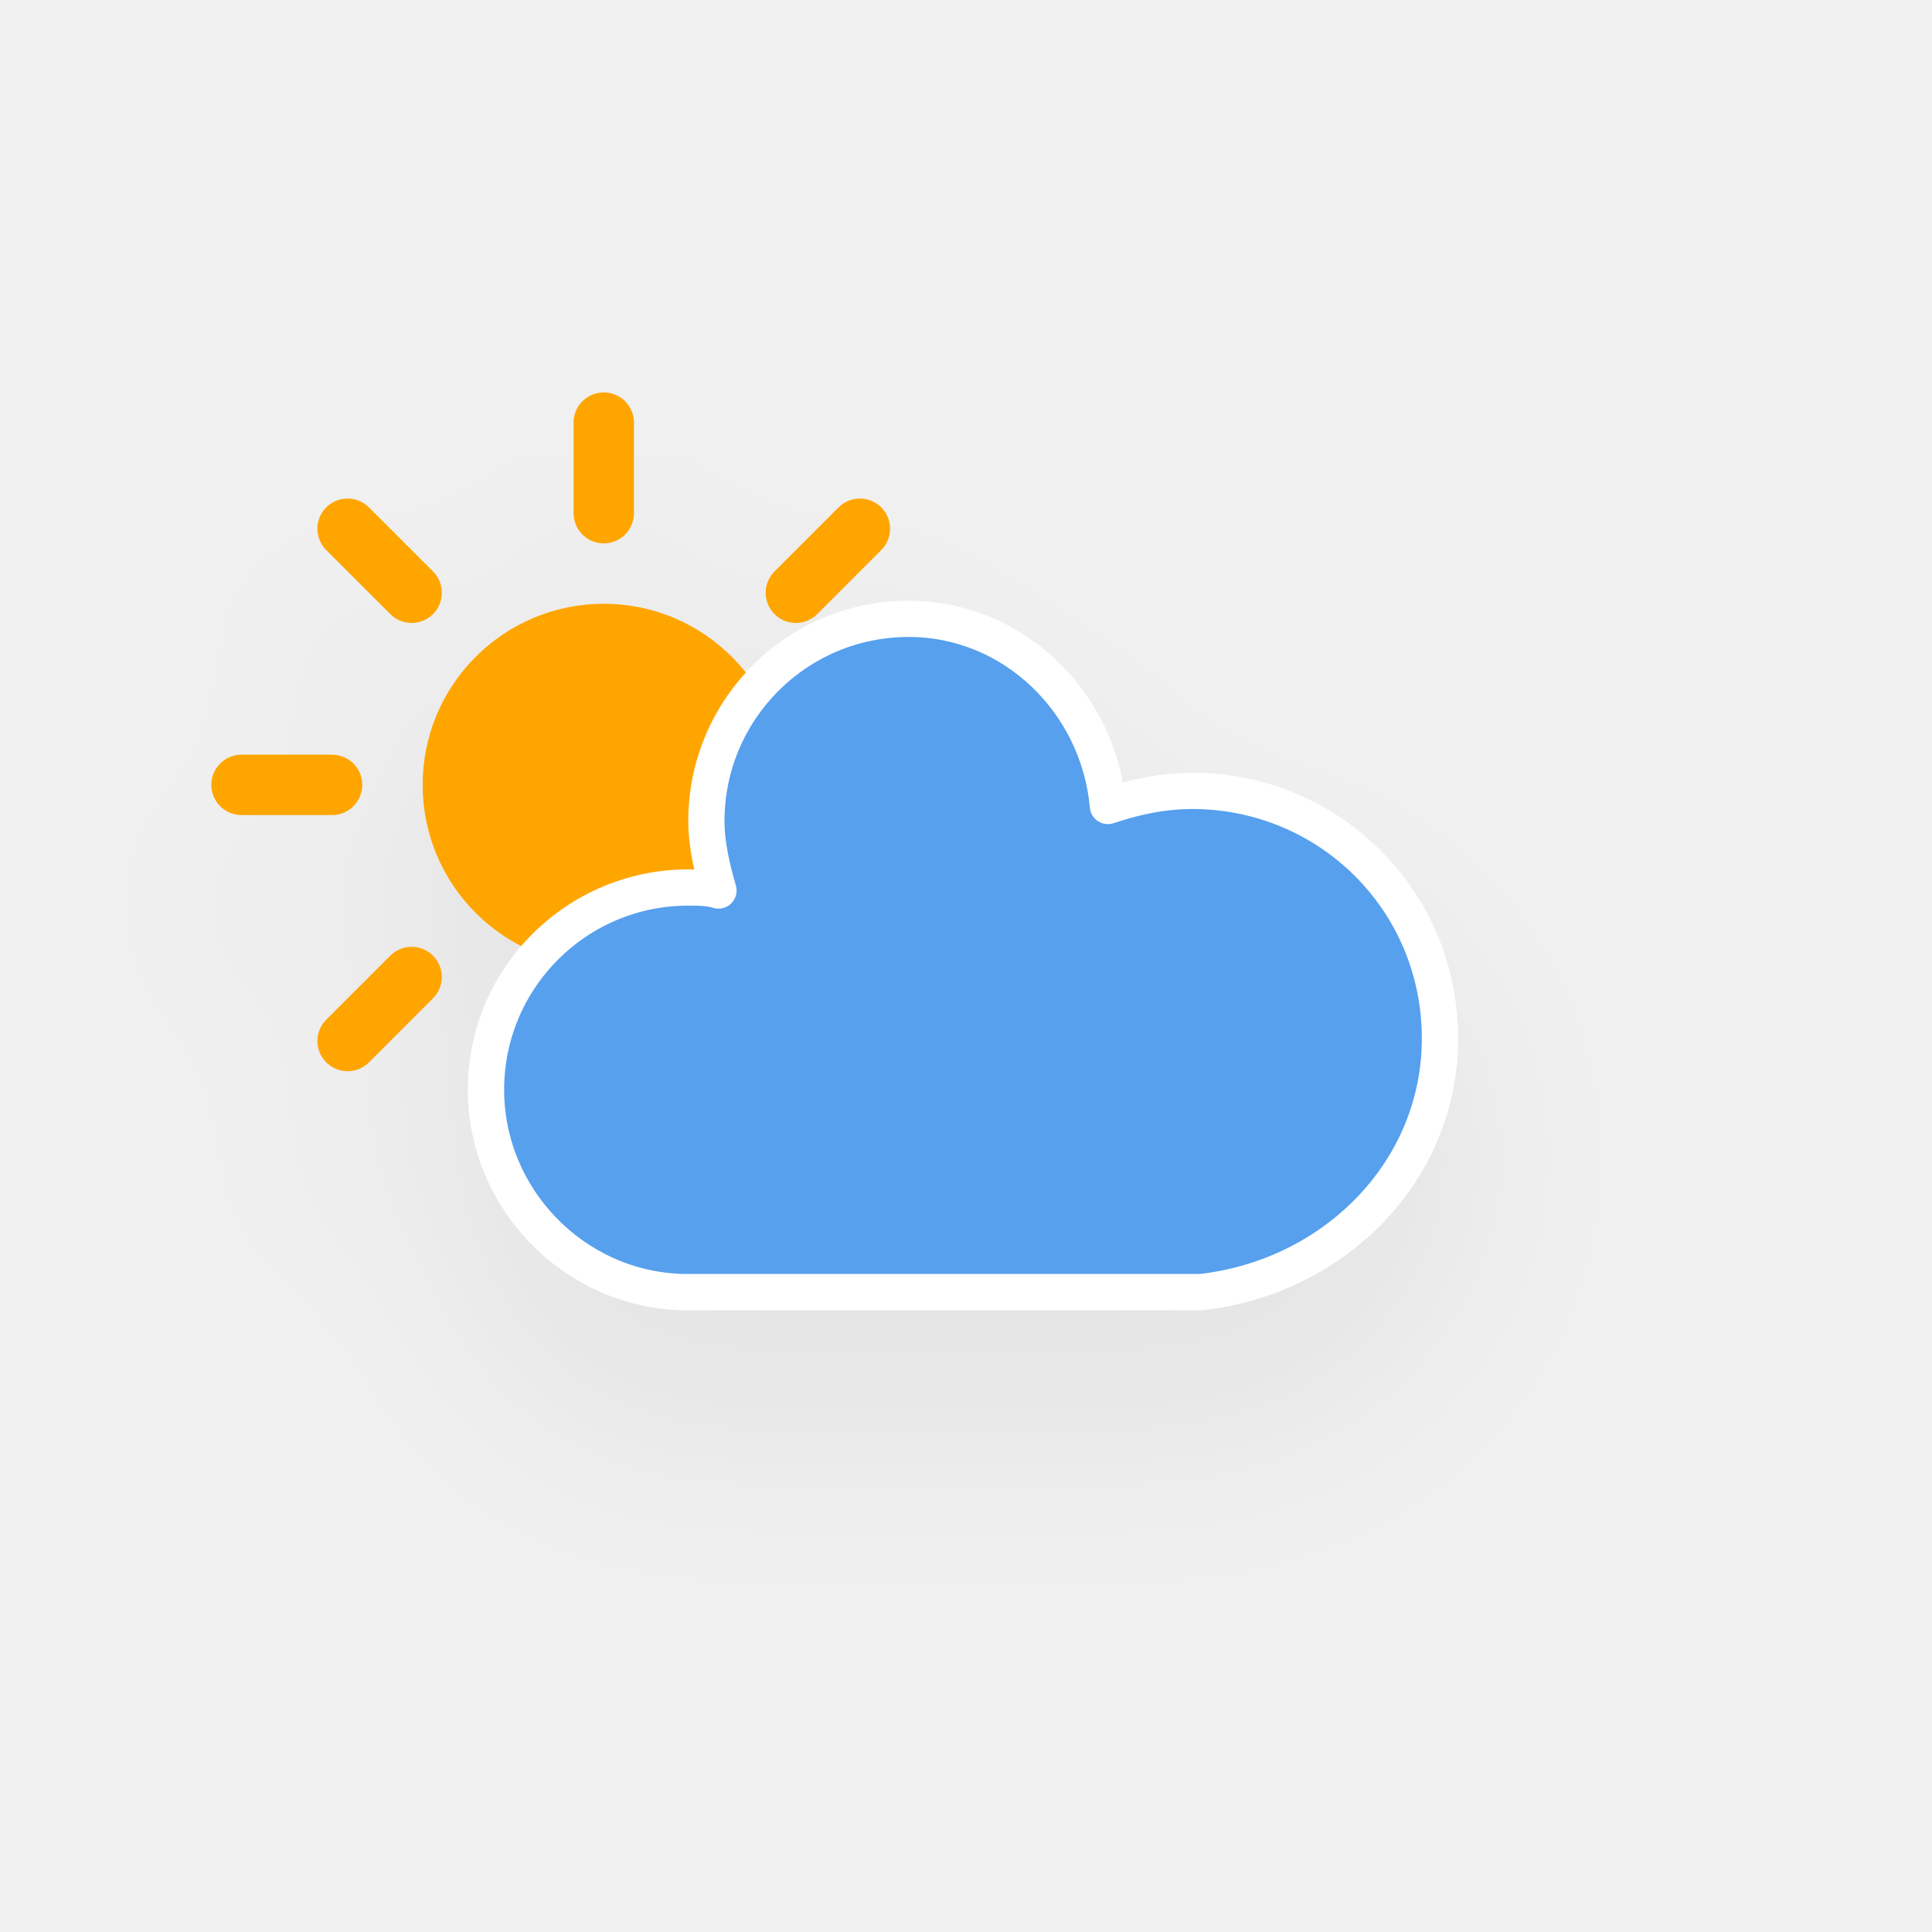
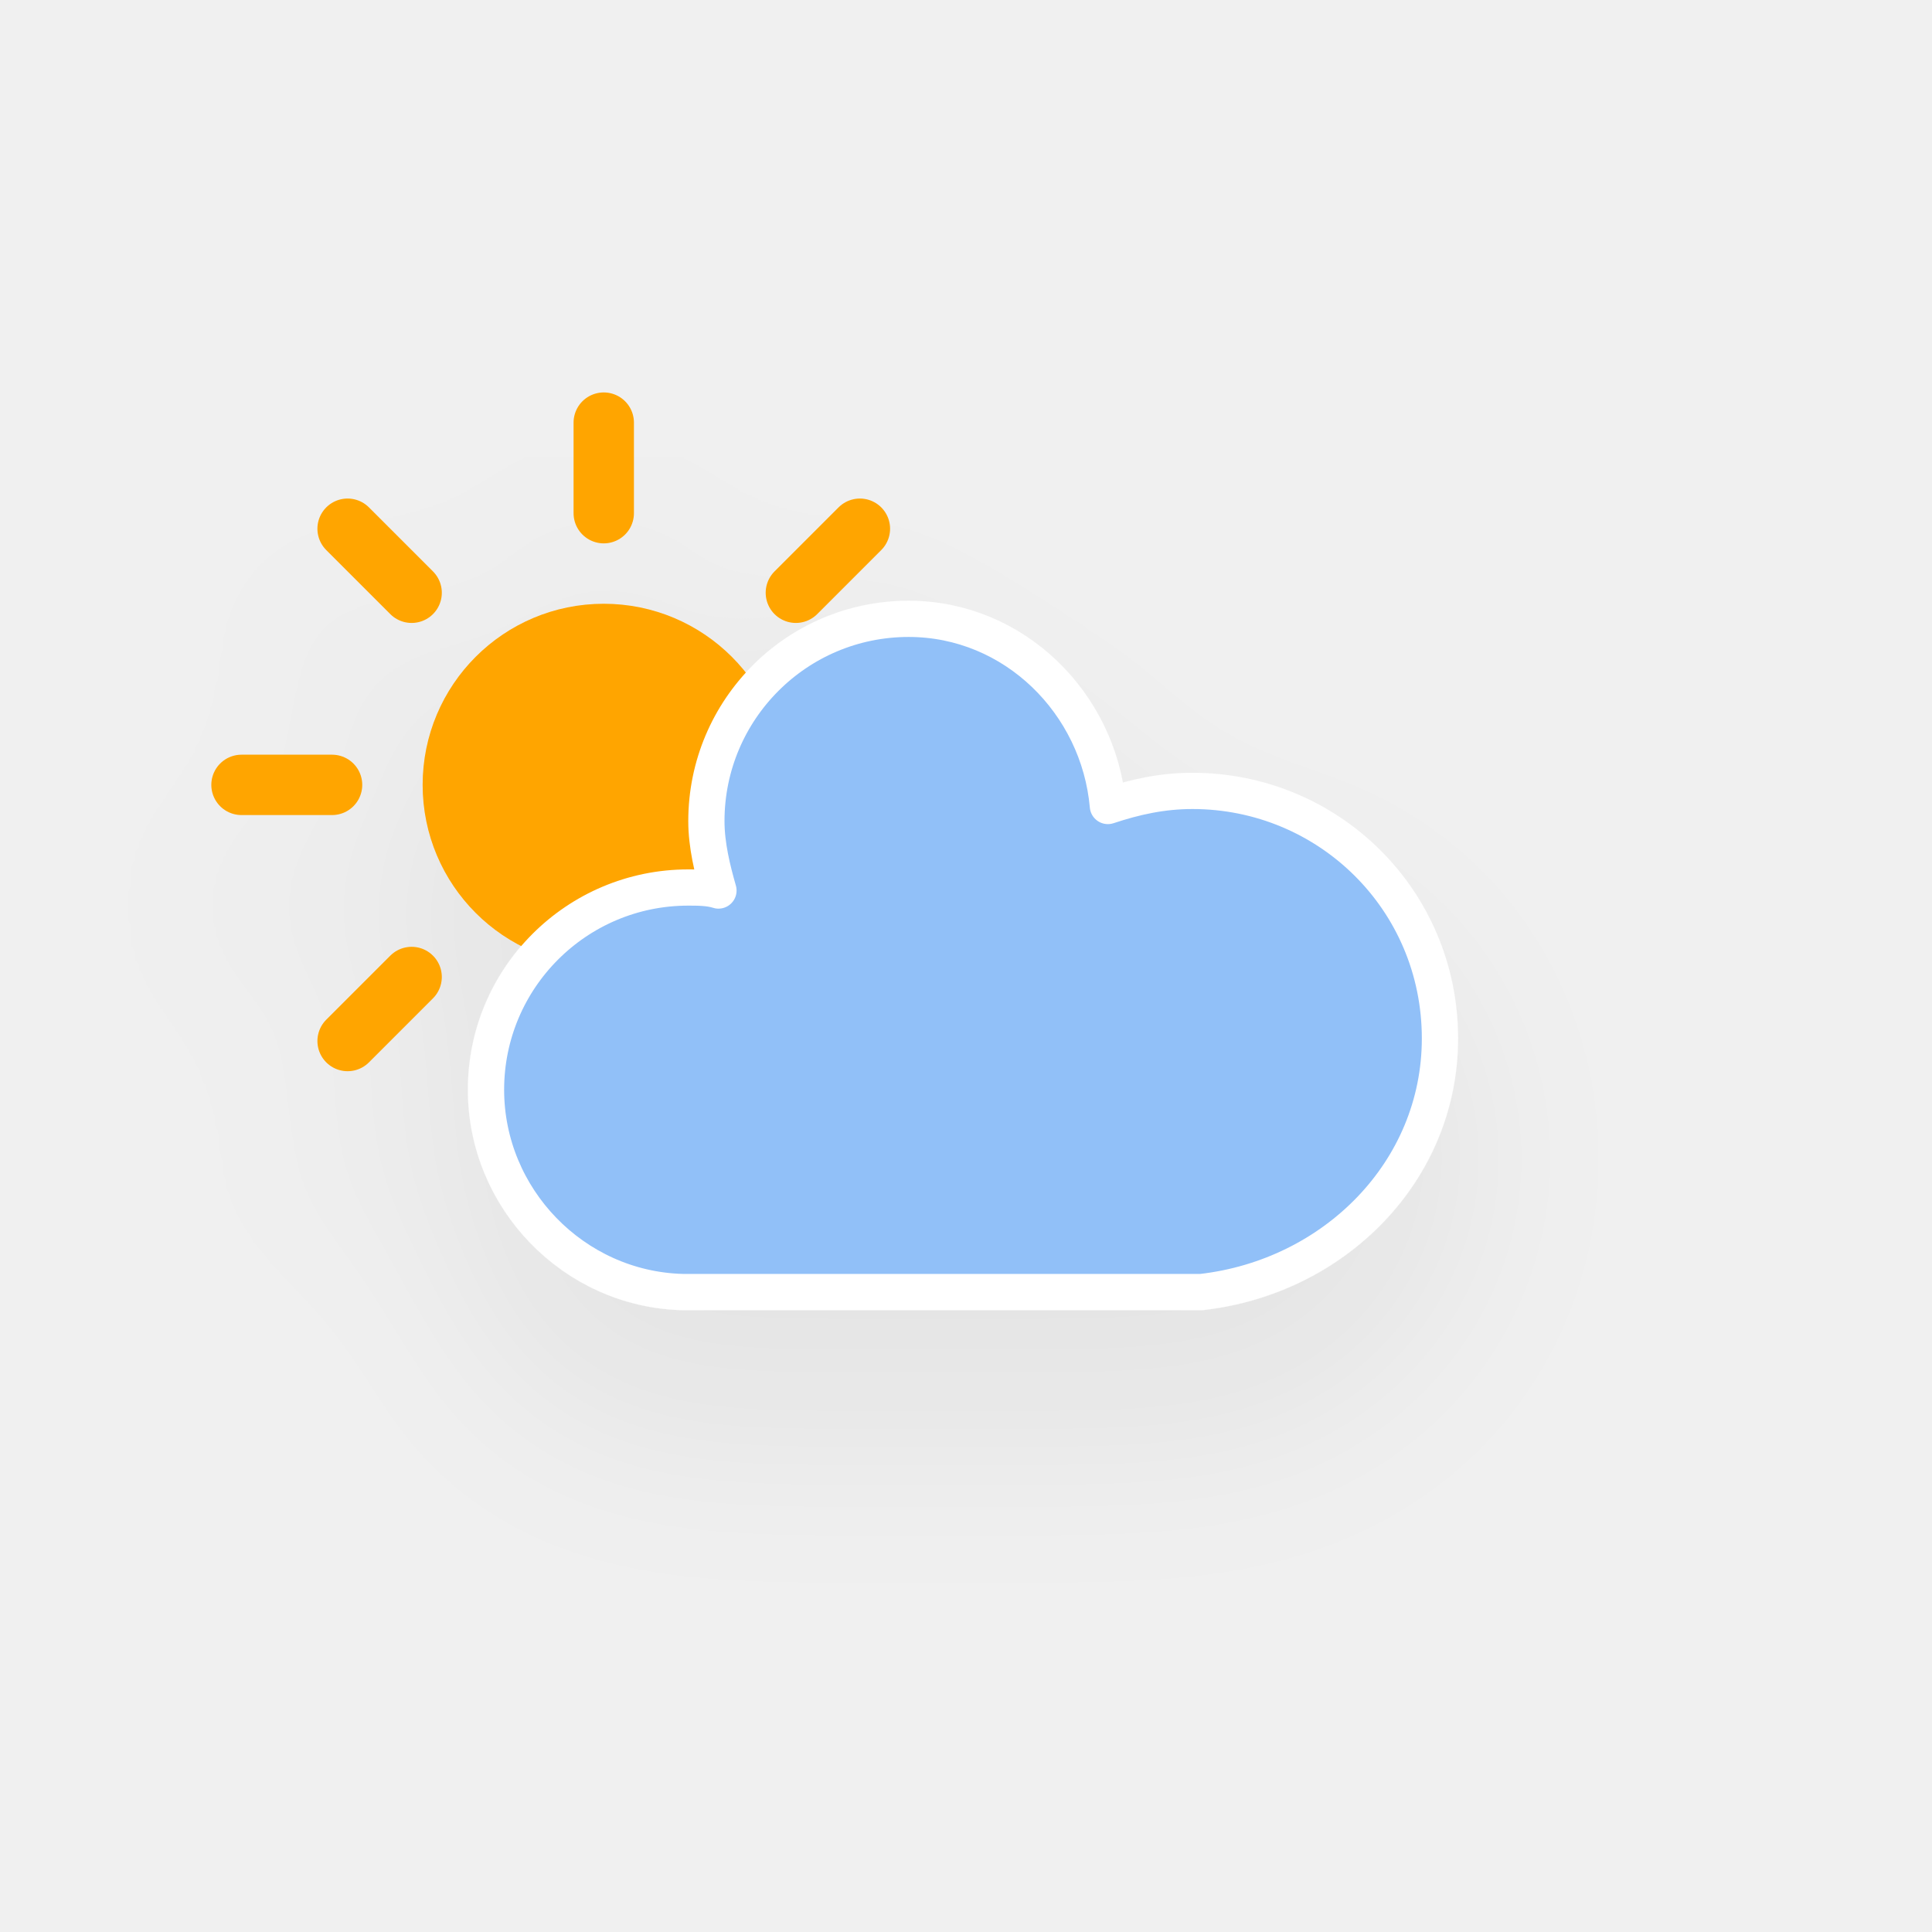
<svg xmlns="http://www.w3.org/2000/svg" version="1.1" width="64" height="64" viewbox="0 0 64 64">
  <defs>
    <filter id="blur" width="200%" height="200%">
      <feGaussianBlur in="SourceAlpha" stdDeviation="3" />
      <feOffset dx="0" dy="4" result="offsetblur" />
      <feComponentTransfer>
        <feFuncA type="linear" slope="0.05" />
      </feComponentTransfer>
      <feMerge>
        <feMergeNode />
        <feMergeNode in="SourceGraphic" />
      </feMerge>
    </filter>
    <style type="text/css">
/*
** CLOUDS
*/
@keyframes am-weather-cloud-2 {
  0% {
    -webkit-transform: translate(0px,0px);
       -moz-transform: translate(0px,0px);
        -ms-transform: translate(0px,0px);
            transform: translate(0px,0px);
  }

  50% {
    -webkit-transform: translate(2px,0px);
       -moz-transform: translate(2px,0px);
        -ms-transform: translate(2px,0px);
            transform: translate(2px,0px);
  }

  100% {
    -webkit-transform: translate(0px,0px);
       -moz-transform: translate(0px,0px);
        -ms-transform: translate(0px,0px);
            transform: translate(0px,0px);
  }
}

.am-weather-cloud-2 {
  -webkit-animation-name: am-weather-cloud-2;
     -moz-animation-name: am-weather-cloud-2;
          animation-name: am-weather-cloud-2;
  -webkit-animation-duration: 3s;
     -moz-animation-duration: 3s;
          animation-duration: 3s;
  -webkit-animation-timing-function: linear;
     -moz-animation-timing-function: linear;
          animation-timing-function: linear;
  -webkit-animation-iteration-count: infinite;
     -moz-animation-iteration-count: infinite;
          animation-iteration-count: infinite;
}

/*
** SUN
*/
@keyframes am-weather-sun {
  0% {
    -webkit-transform: rotate(0deg);
       -moz-transform: rotate(0deg);
        -ms-transform: rotate(0deg);
            transform: rotate(0deg);
  }

  100% {
    -webkit-transform: rotate(360deg);
       -moz-transform: rotate(360deg);
        -ms-transform: rotate(360deg);
            transform: rotate(360deg);
  }
}

.am-weather-sun {
  -webkit-animation-name: am-weather-sun;
     -moz-animation-name: am-weather-sun;
      -ms-animation-name: am-weather-sun;
          animation-name: am-weather-sun;
  -webkit-animation-duration: 9s;
     -moz-animation-duration: 9s;
      -ms-animation-duration: 9s;
          animation-duration: 9s;
  -webkit-animation-timing-function: linear;
     -moz-animation-timing-function: linear;
      -ms-animation-timing-function: linear;
          animation-timing-function: linear;
  -webkit-animation-iteration-count: infinite;
     -moz-animation-iteration-count: infinite;
      -ms-animation-iteration-count: infinite;
          animation-iteration-count: infinite;
}

@keyframes am-weather-sun-shiny {
  0% {
    stroke-dasharray: 3px 10px;
    stroke-dashoffset: 0px;
  }

  50% {
    stroke-dasharray: 0.1px 10px;
    stroke-dashoffset: -1px;
  }

  100% {
    stroke-dasharray: 3px 10px;
    stroke-dashoffset: 0px;
  }
}

.am-weather-sun-shiny line {
  -webkit-animation-name: am-weather-sun-shiny;
     -moz-animation-name: am-weather-sun-shiny;
      -ms-animation-name: am-weather-sun-shiny;
          animation-name: am-weather-sun-shiny;
  -webkit-animation-duration: 2s;
     -moz-animation-duration: 2s;
      -ms-animation-duration: 2s;
          animation-duration: 2s;
  -webkit-animation-timing-function: linear;
     -moz-animation-timing-function: linear;
      -ms-animation-timing-function: linear;
          animation-timing-function: linear;
  -webkit-animation-iteration-count: infinite;
     -moz-animation-iteration-count: infinite;
      -ms-animation-iteration-count: infinite;
          animation-iteration-count: infinite;
}
        </style>
  </defs>
-   <g filter="url(#blur)" id="cloudy-day-3">
+   <g filter="url(#blur)" id="cloudy-day-2">
    <g transform="translate(20,10)">
      <g transform="translate(0,16)">
        <g class="am-weather-sun">
          <g>
            <line fill="none" stroke="orange" stroke-linecap="round" stroke-width="2" transform="translate(0,9)" x1="0" x2="0" y1="0" y2="3" />
          </g>
          <g transform="rotate(45)">
            <line fill="none" stroke="orange" stroke-linecap="round" stroke-width="2" transform="translate(0,9)" x1="0" x2="0" y1="0" y2="3" />
          </g>
          <g transform="rotate(90)">
            <line fill="none" stroke="orange" stroke-linecap="round" stroke-width="2" transform="translate(0,9)" x1="0" x2="0" y1="0" y2="3" />
          </g>
          <g transform="rotate(135)">
            <line fill="none" stroke="orange" stroke-linecap="round" stroke-width="2" transform="translate(0,9)" x1="0" x2="0" y1="0" y2="3" />
          </g>
          <g transform="rotate(180)">
            <line fill="none" stroke="orange" stroke-linecap="round" stroke-width="2" transform="translate(0,9)" x1="0" x2="0" y1="0" y2="3" />
          </g>
          <g transform="rotate(225)">
            <line fill="none" stroke="orange" stroke-linecap="round" stroke-width="2" transform="translate(0,9)" x1="0" x2="0" y1="0" y2="3" />
          </g>
          <g transform="rotate(270)">
            <line fill="none" stroke="orange" stroke-linecap="round" stroke-width="2" transform="translate(0,9)" x1="0" x2="0" y1="0" y2="3" />
          </g>
          <g transform="rotate(315)">
            <line fill="none" stroke="orange" stroke-linecap="round" stroke-width="2" transform="translate(0,9)" x1="0" x2="0" y1="0" y2="3" />
          </g>
        </g>
        <circle cx="0" cy="0" fill="orange" r="5" stroke="orange" stroke-width="2" />
      </g>
      <g class="am-weather-cloud-2">
-         <path d="M47.7,35.4c0-4.6-3.7-8.2-8.2-8.2c-1,0-1.9,0.2-2.8,0.5c-0.3-3.4-3.1-6.2-6.6-6.2c-3.7,0-6.7,3-6.7,6.7c0,0.8,0.2,1.6,0.4,2.3    c-0.3-0.1-0.7-0.1-1-0.1c-3.7,0-6.7,3-6.7,6.7c0,3.6,2.9,6.6,6.5,6.7l17.2,0C44.2,43.3,47.7,39.8,47.7,35.4z" fill="#57A0EE" stroke="white" stroke-linejoin="round" stroke-width="1.2" transform="translate(-20,-11)" />
+         <path d="M47.7,35.4c0-4.6-3.7-8.2-8.2-8.2c-1,0-1.9,0.2-2.8,0.5c-0.3-3.4-3.1-6.2-6.6-6.2c-3.7,0-6.7,3-6.7,6.7c0,0.8,0.2,1.6,0.4,2.3    c-0.3-0.1-0.7-0.1-1-0.1c-3.7,0-6.7,3-6.7,6.7c0,3.6,2.9,6.6,6.5,6.7l17.2,0C44.2,43.3,47.7,39.8,47.7,35.4z" fill="#91C0F8" stroke="white" stroke-linejoin="round" stroke-width="1.2" transform="translate(-20,-11)" />
      </g>
    </g>
  </g>
</svg>
